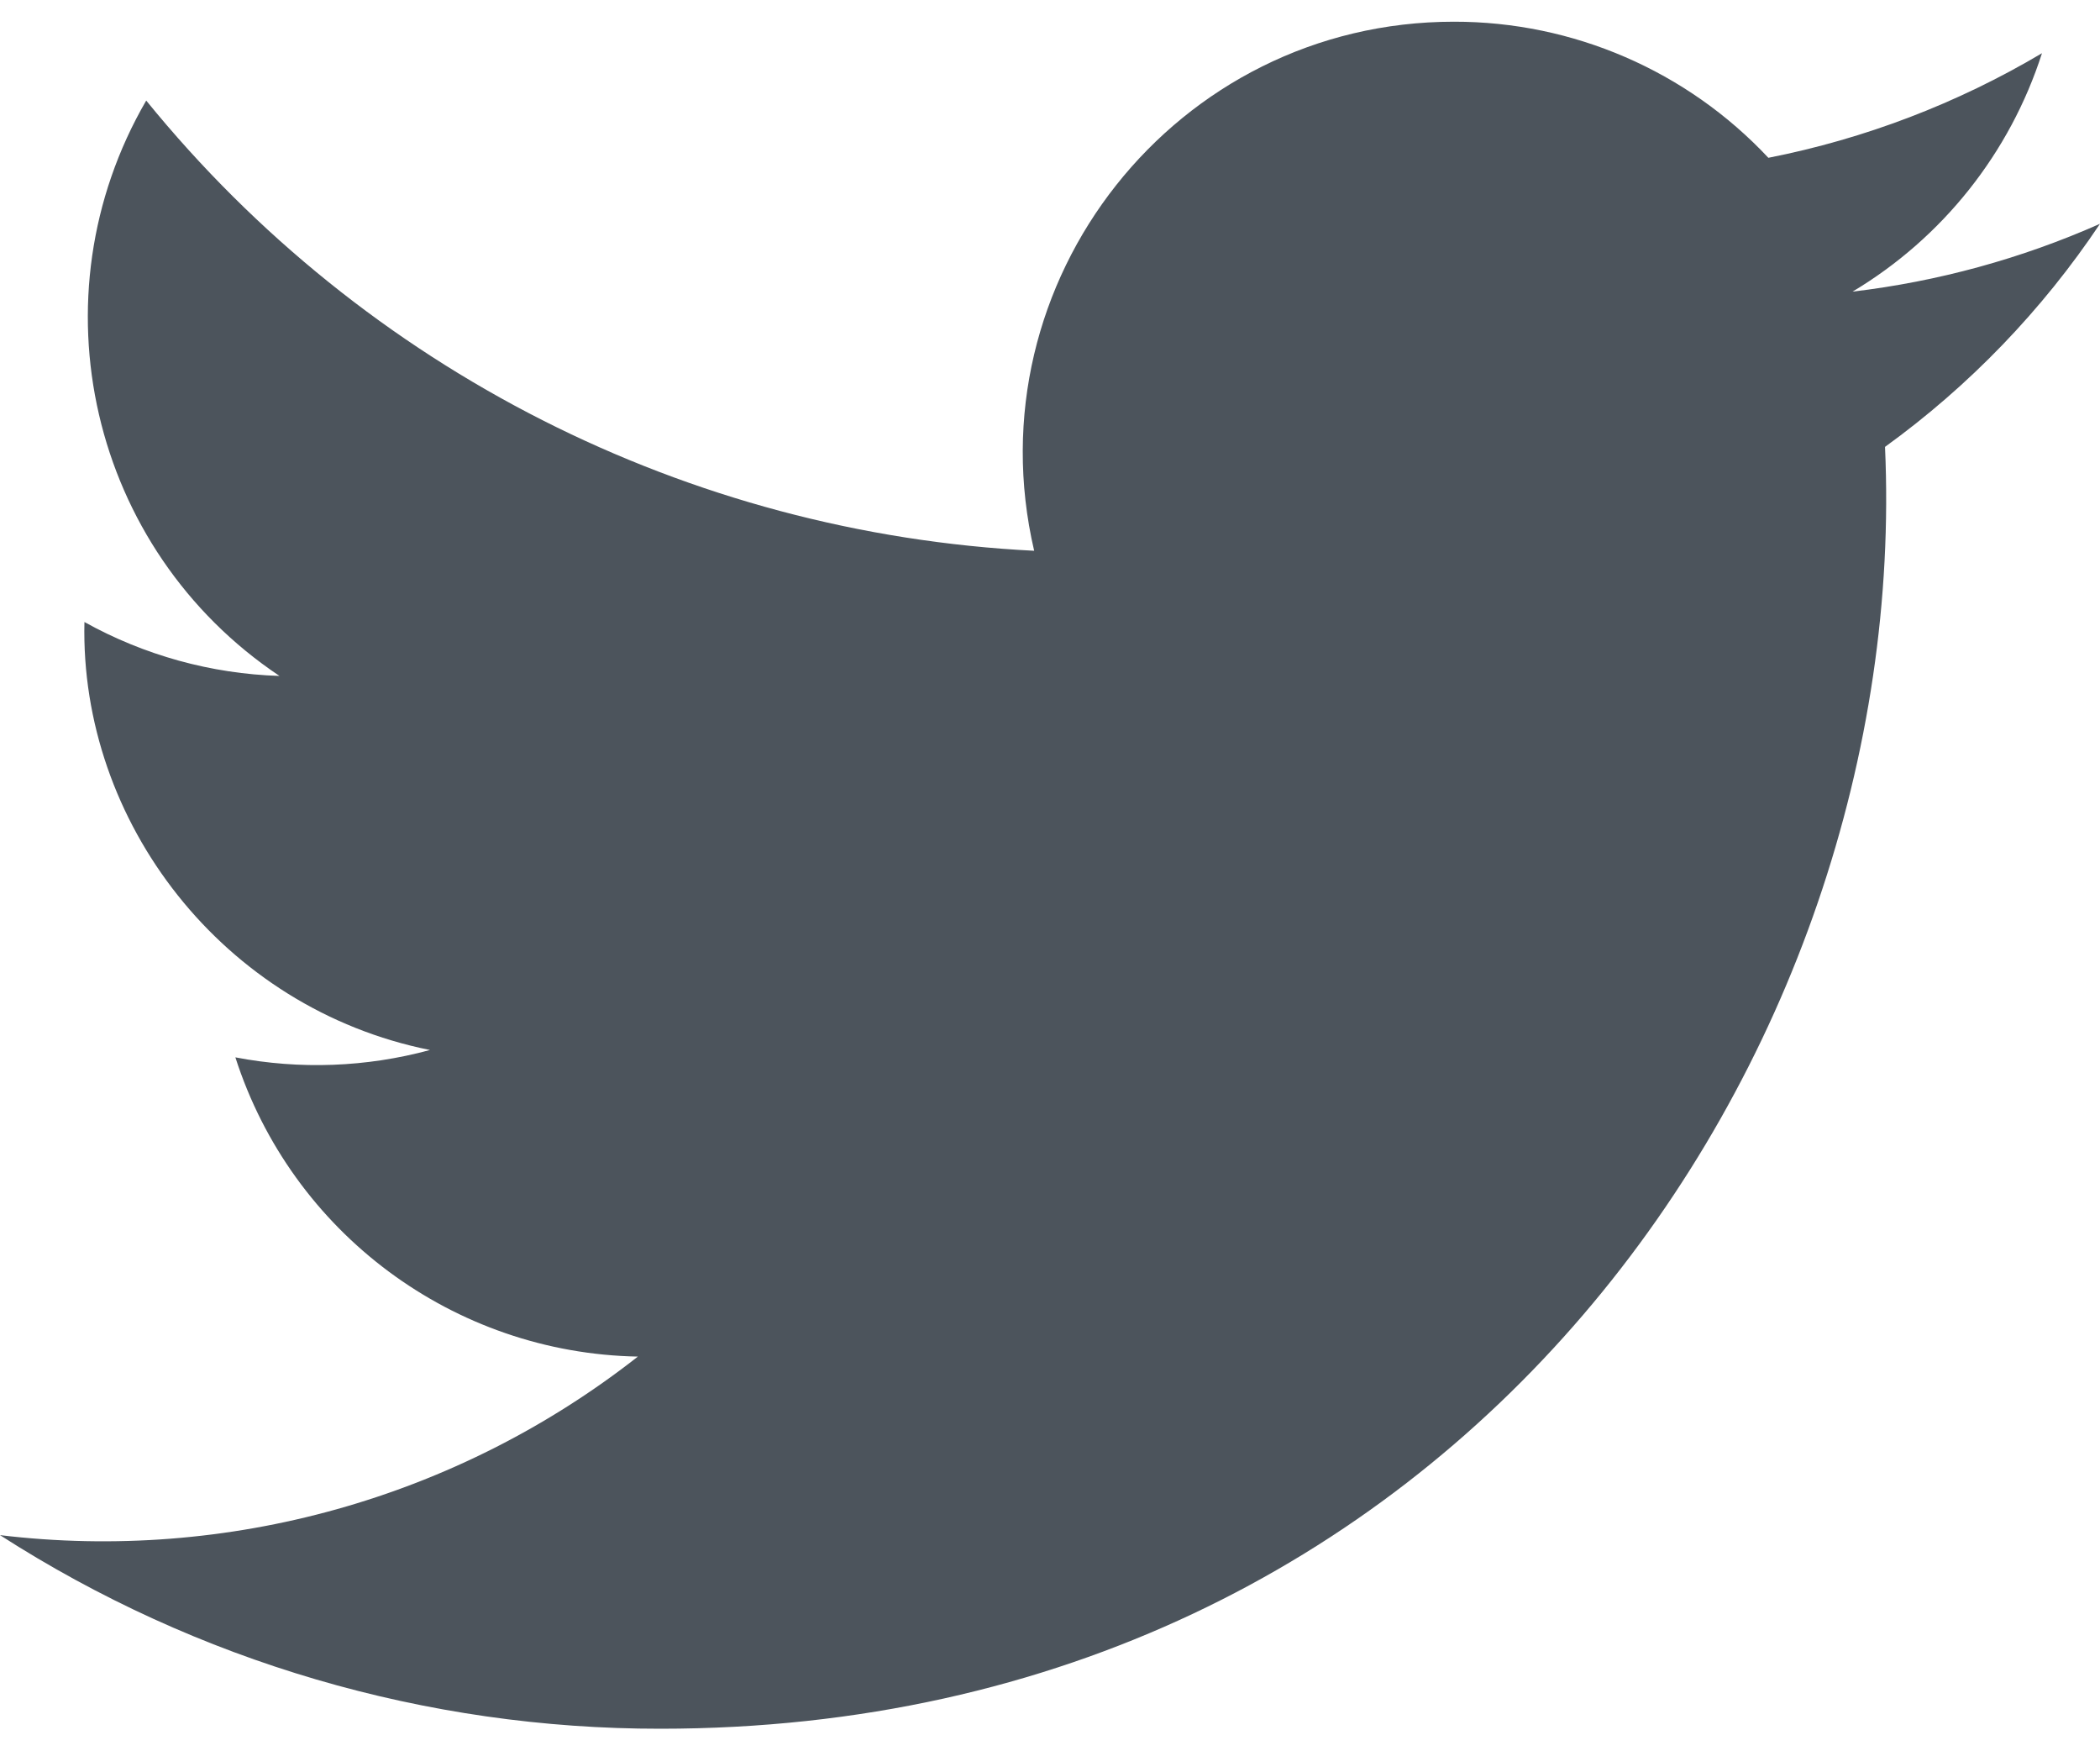
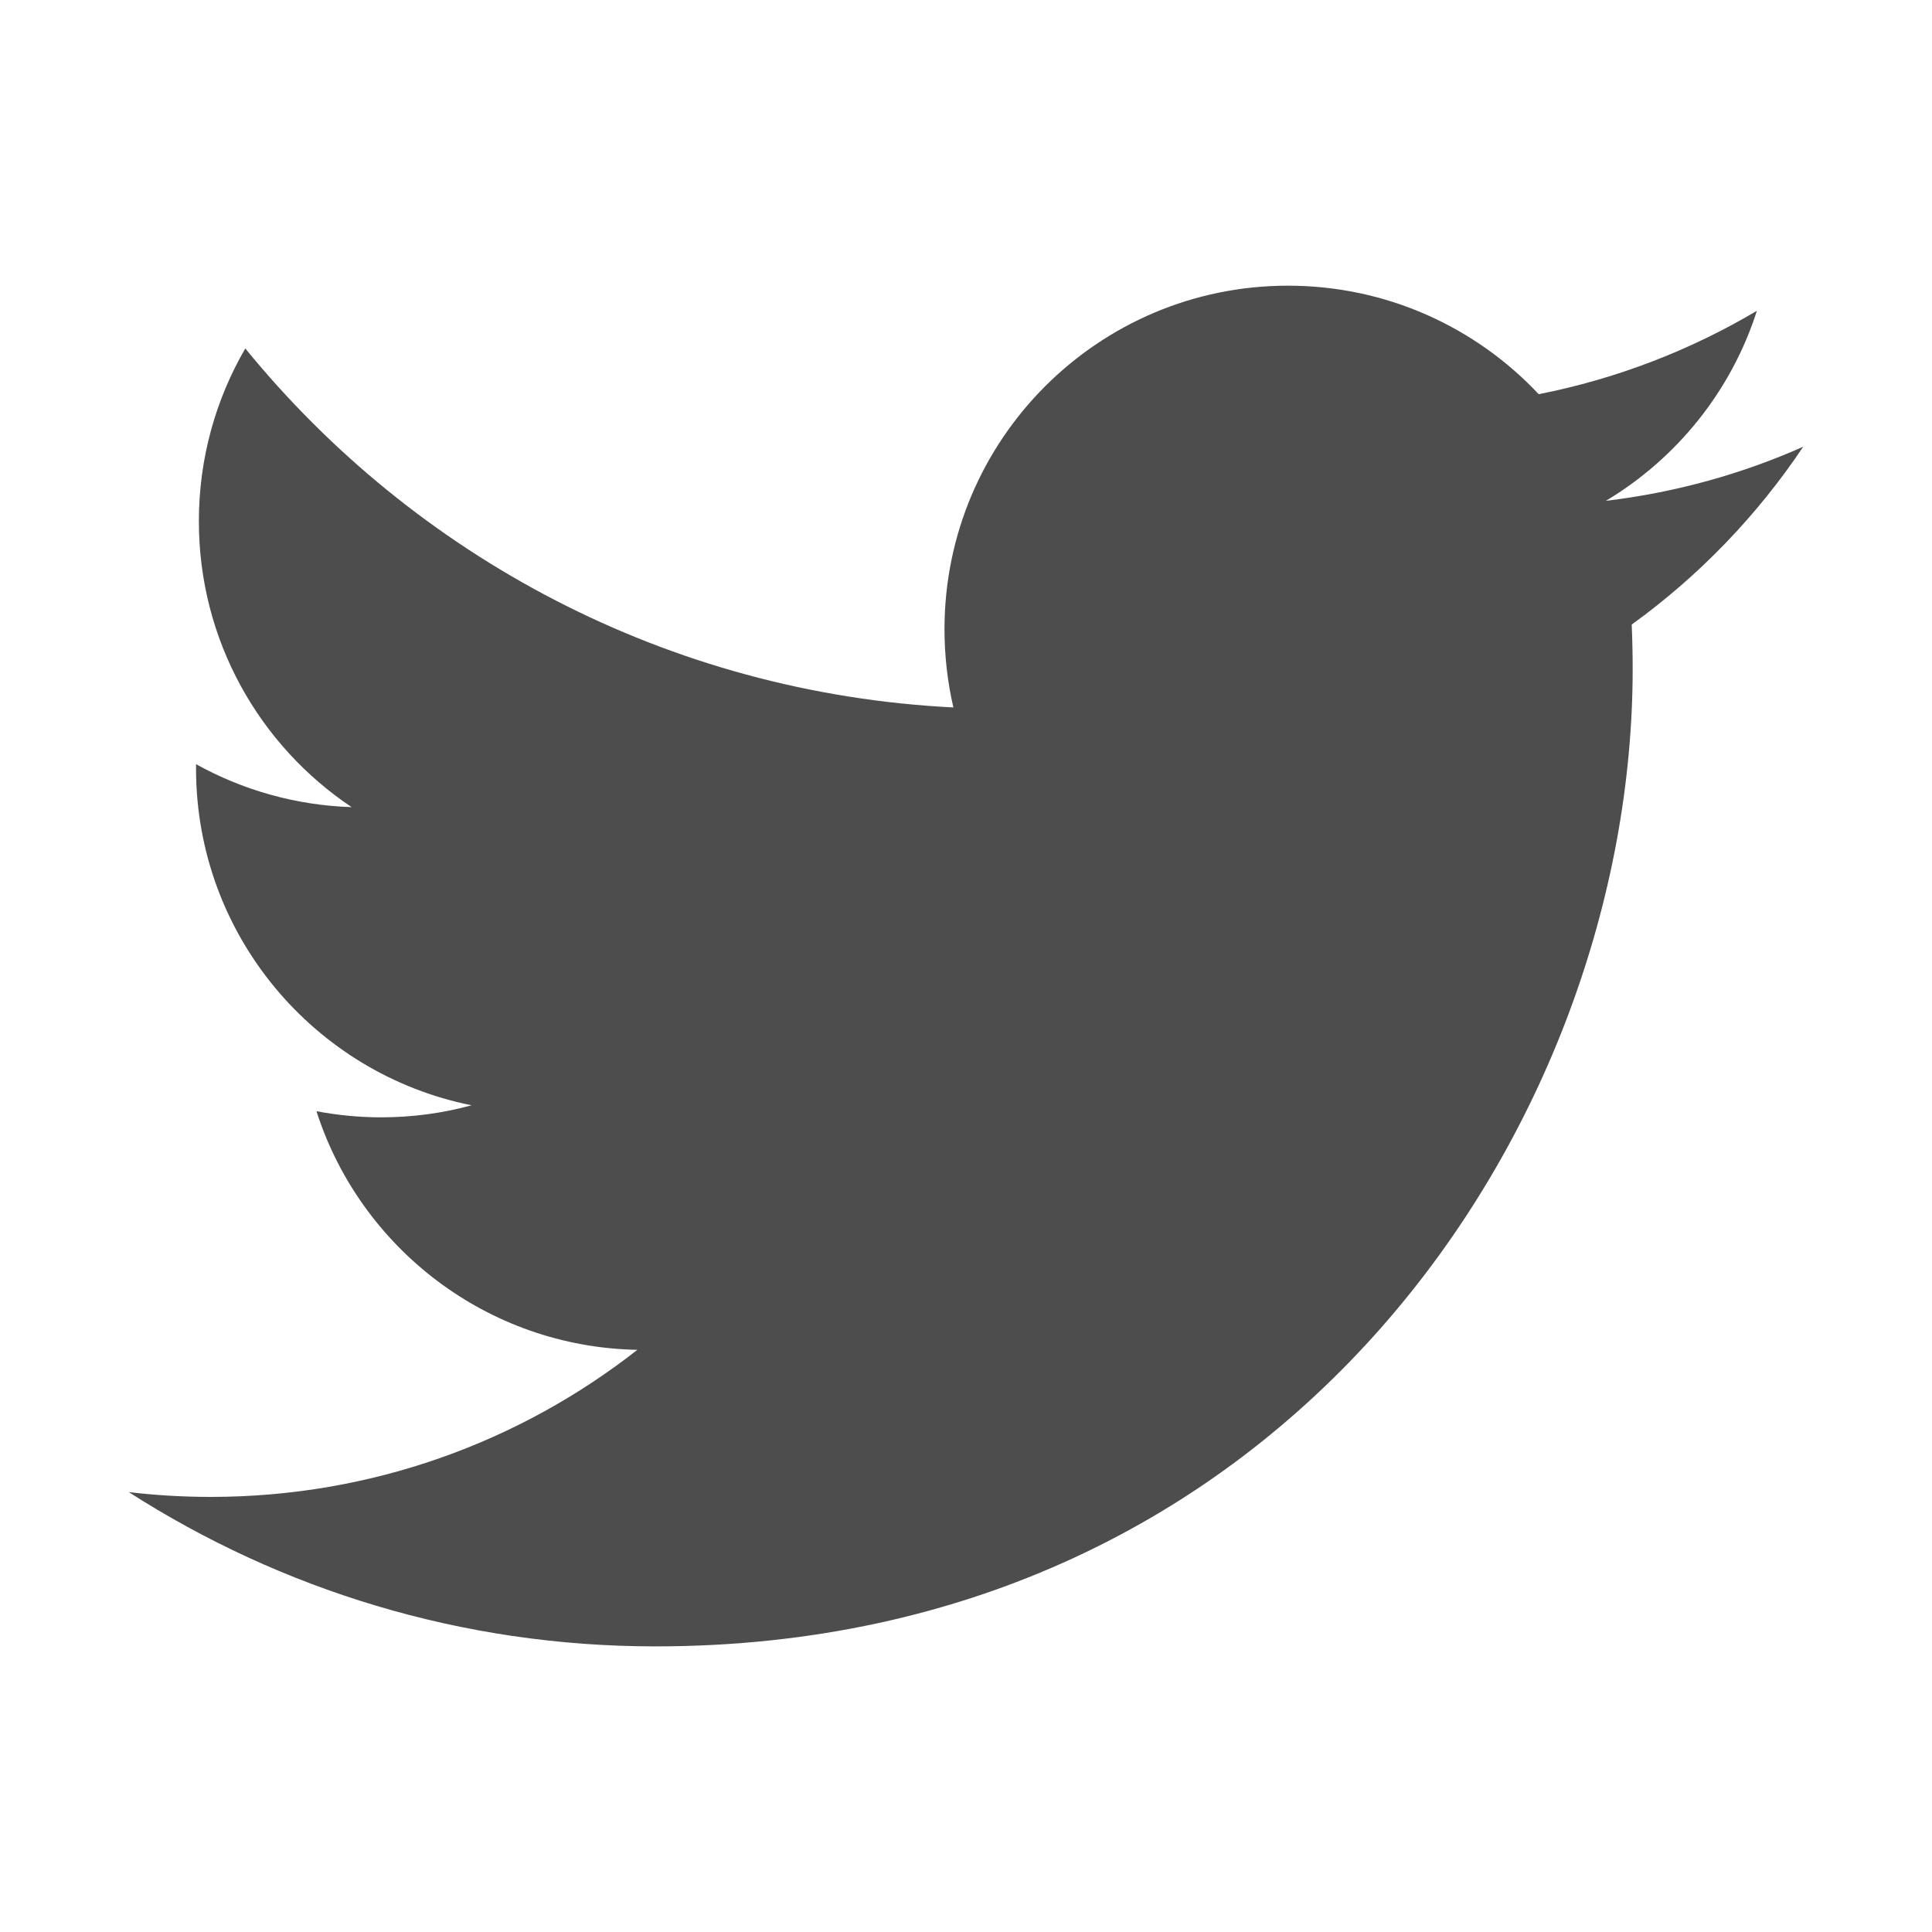
- <svg xmlns="http://www.w3.org/2000/svg" width="24" height="20">
-   <path d="M24 2.557a9.83 9.83 0 01-2.828.775A4.932 4.932 0 0023.337.608a9.864 9.864 0 01-3.127 1.195A4.916 4.916 0 0016.616.248c-3.179 0-5.515 2.966-4.797 6.045A13.978 13.978 0 011.671 1.149a4.93 4.93 0 001.523 6.574 4.903 4.903 0 01-2.229-.616c-.054 2.281 1.581 4.415 3.949 4.89a4.935 4.935 0 01-2.224.084 4.928 4.928 0 004.6 3.419A9.9 9.9 0 010 17.54a13.94 13.94 0 007.548 2.212c9.142 0 14.307-7.721 13.995-14.646A10.025 10.025 0 0024 2.557z" fill="#4C545C" fill-rule="nonzero" />
+ <svg xmlns="http://www.w3.org/2000/svg" fill="#4D4D4D" viewBox="0 0 30 30" width="30px" height="30px">
+   <path d="M28,6.937c-0.957,0.425-1.985,0.711-3.064,0.84c1.102-0.66,1.947-1.705,2.345-2.951c-1.03,0.611-2.172,1.055-3.388,1.295 c-0.973-1.037-2.359-1.685-3.893-1.685c-2.946,0-5.334,2.389-5.334,5.334c0,0.418,0.048,0.826,0.138,1.215 c-4.433-0.222-8.363-2.346-10.995-5.574C3.351,6.199,3.088,7.115,3.088,8.094c0,1.85,0.941,3.483,2.372,4.439 c-0.874-0.028-1.697-0.268-2.416-0.667c0,0.023,0,0.044,0,0.067c0,2.585,1.838,4.741,4.279,5.23 c-0.447,0.122-0.919,0.187-1.406,0.187c-0.343,0-0.678-0.034-1.003-0.095c0.679,2.119,2.649,3.662,4.983,3.705 c-1.825,1.431-4.125,2.284-6.625,2.284c-0.43,0-0.855-0.025-1.273-0.075c2.361,1.513,5.164,2.396,8.177,2.396 c9.812,0,15.176-8.128,15.176-15.177c0-0.231-0.005-0.461-0.015-0.69C26.38,8.945,27.285,8.006,28,6.937z" />
</svg>
